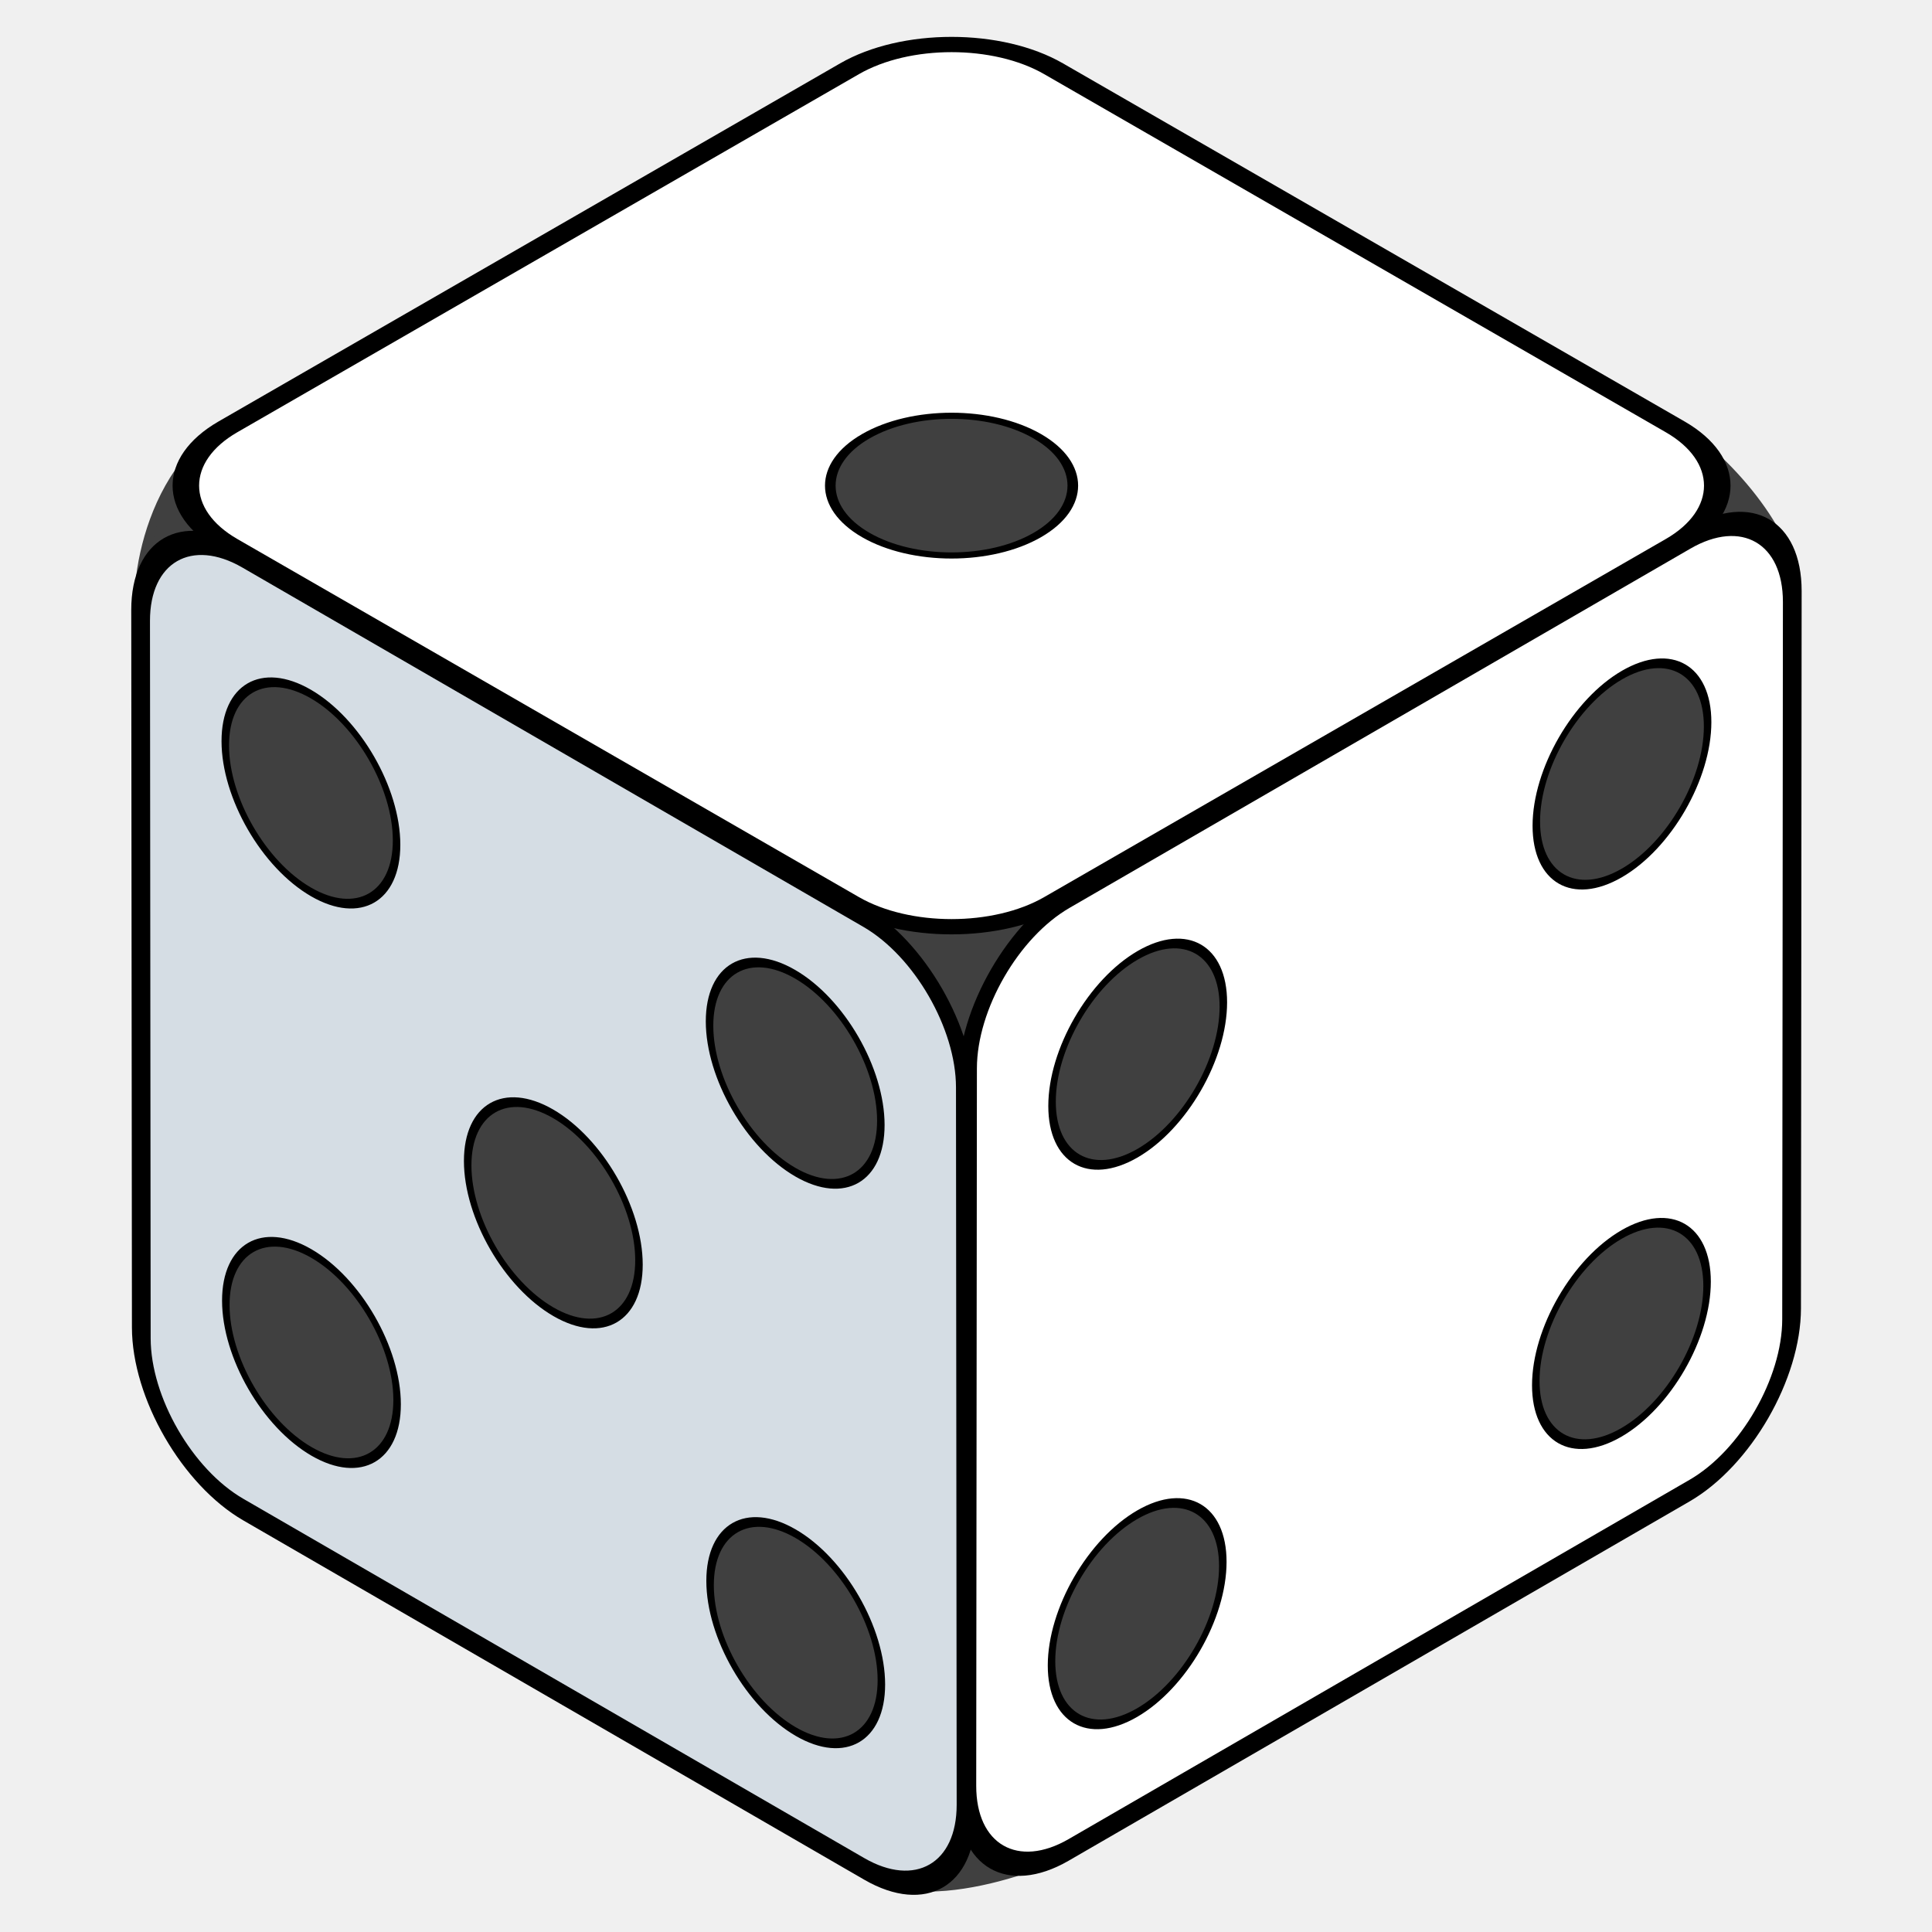
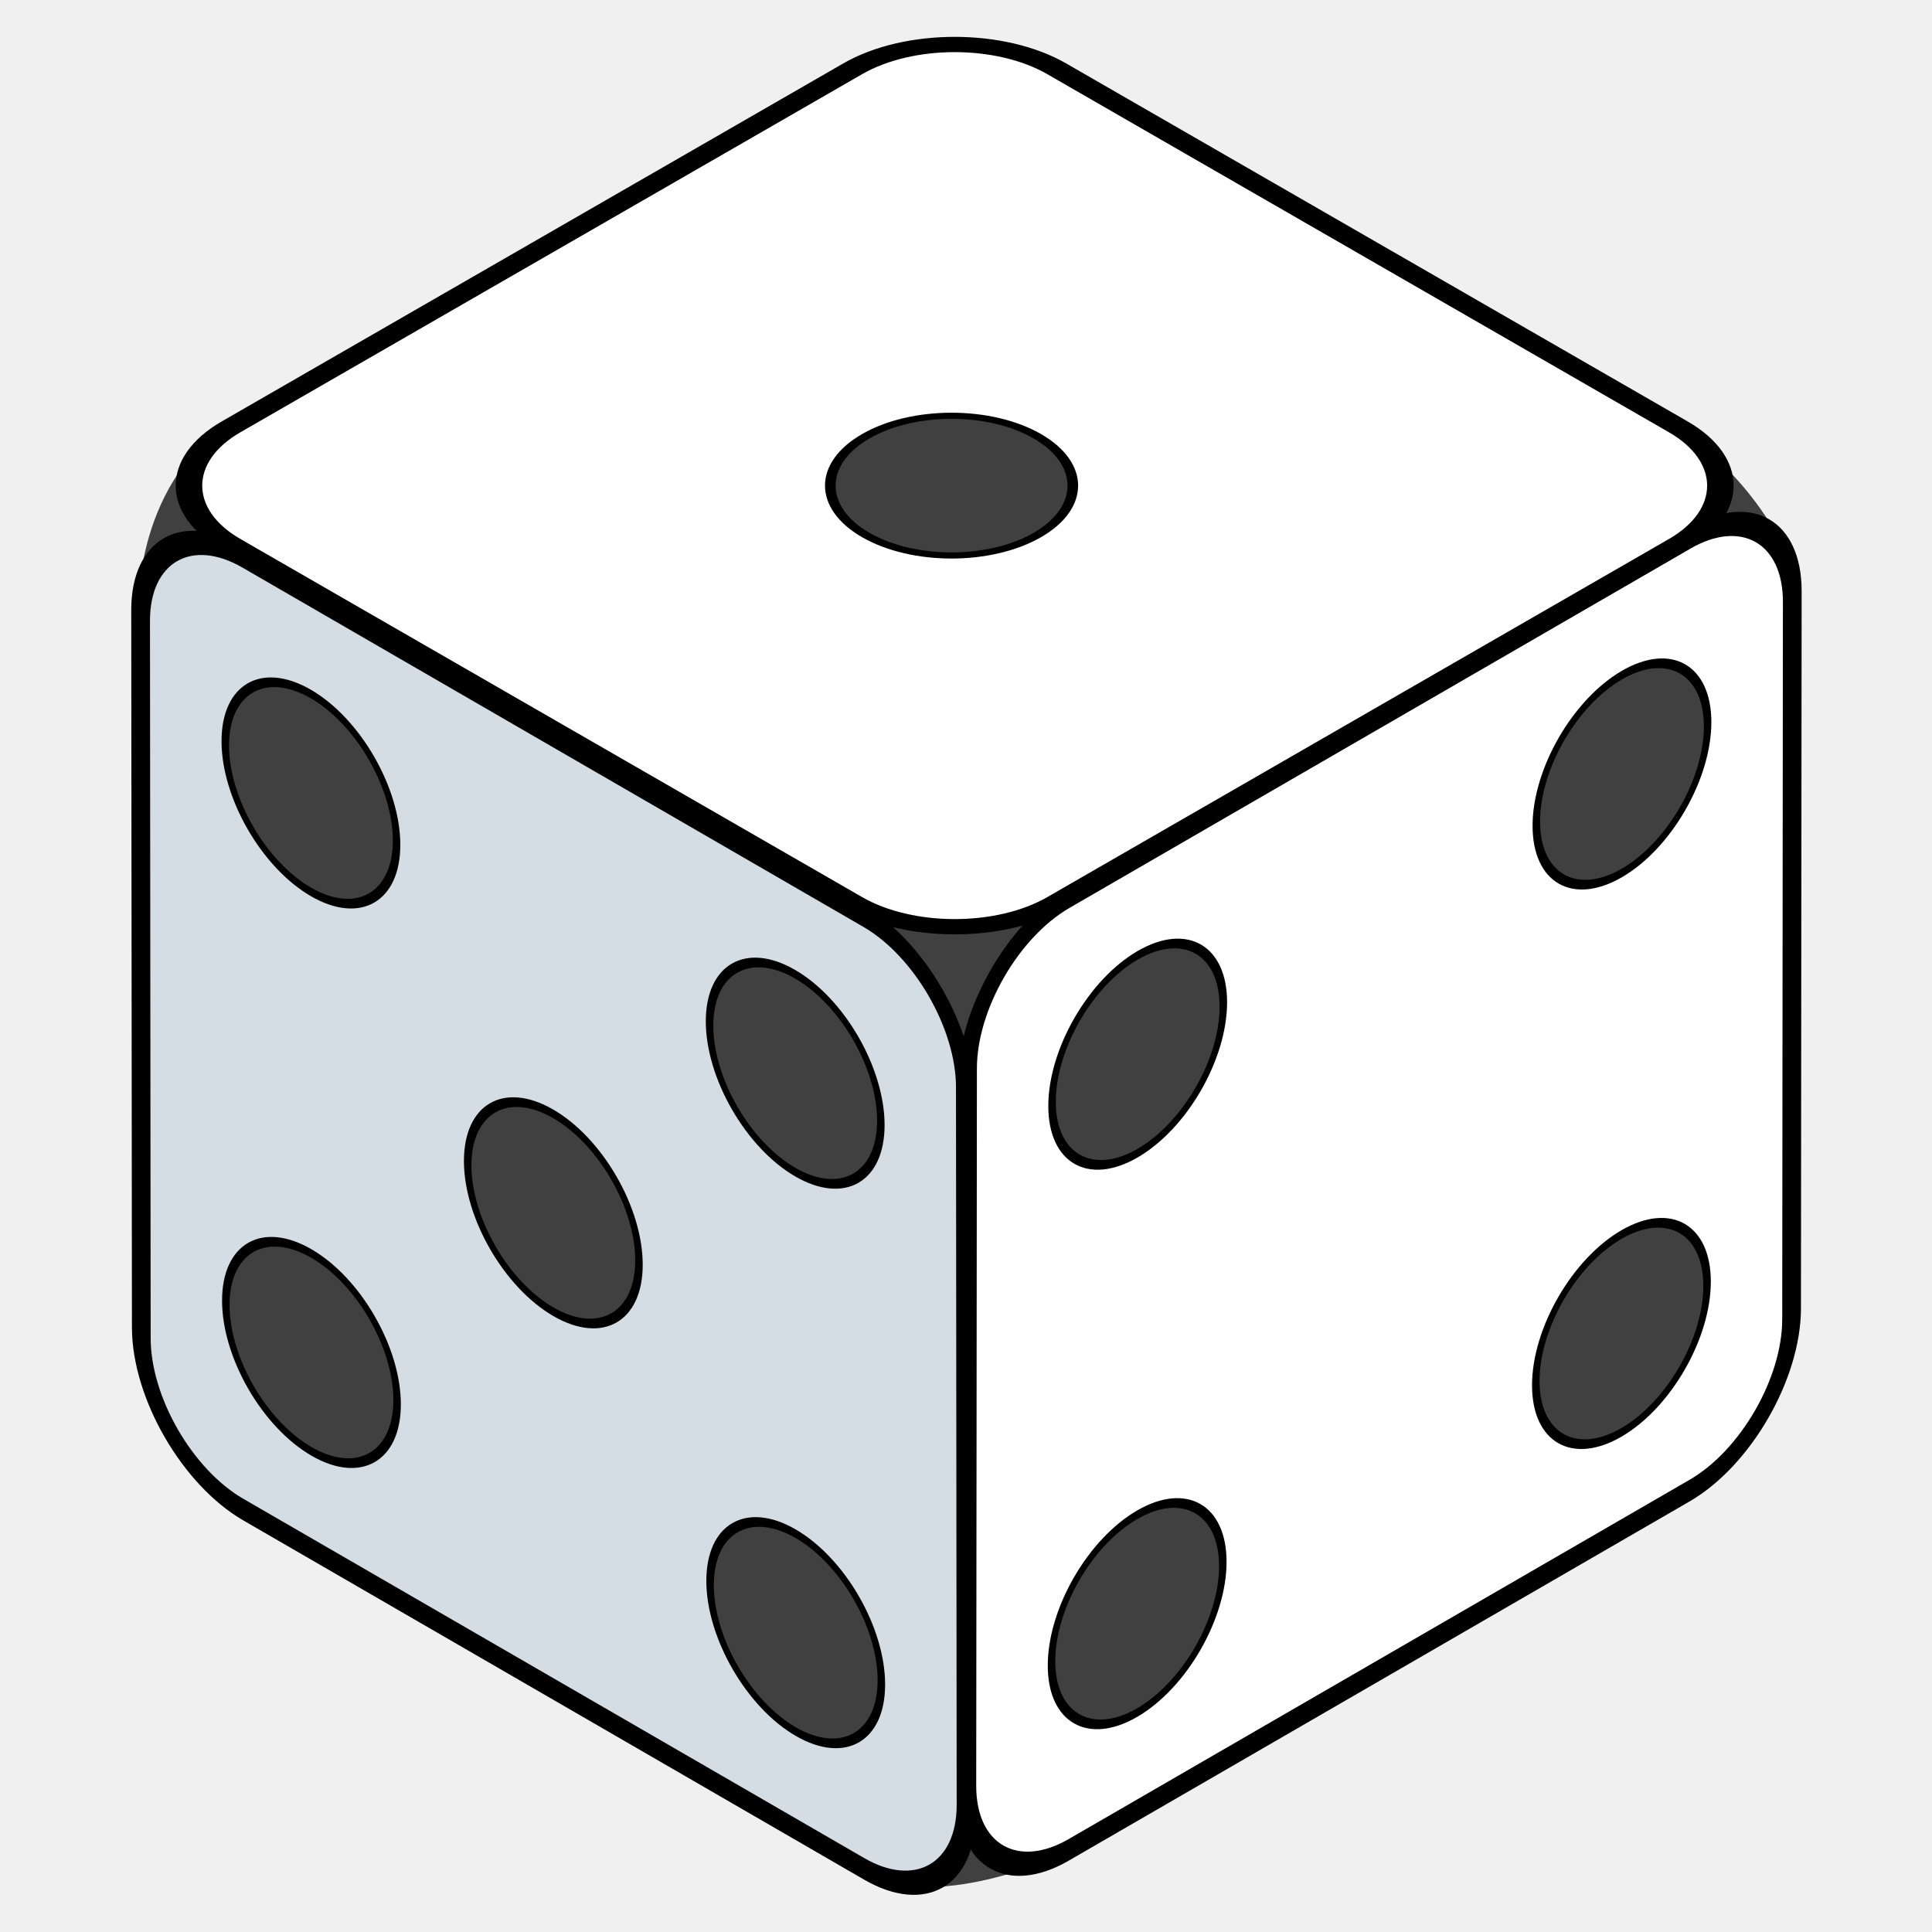
<svg xmlns="http://www.w3.org/2000/svg" width="48px" height="48px" viewBox="0 0 48 48" version="1.1" id="svg2">
  <defs id="defs1" />
-   <g transform="matrix(0,0.1124325,-0.1124325,0,79.86589,-17.06444)" id="Dice">
-     <path id="Corners" style="display:inline;fill:#404040;fill-opacity:1;fill-rule:evenodd;stroke:#404040;stroke-width:2;stroke-linecap:round;stroke-linejoin:round;stroke-miterlimit:4;stroke-dasharray:none;stroke-opacity:1" d="M 161.607 500.08 C 161.607 508.252 163.404 516.412 166.975 522.611 L 242.507 653.749 L 242.507 653.992 C 252.021 677.778 281.651 681.145 290.991 679.268 L 446.309 679.129 C 460.619 679.115 478.194 668.966 485.361 656.581 L 564.749 519.363 C 564.81 519.256 564.828 519.156 564.888 519.05 L 564.992 518.998 C 574.83 506.7 562.933 475.184 557.783 469.402 L 481.157 336.996 C 473.99 324.611 456.432 314.462 442.123 314.448 L 283.59 314.292 C 283.407 314.292 283.25 314.323 283.069 314.326 L 282.496 313.996 C 269.996 313.996 252.508 328.996 245.008 341.496 L 245.008 342.086 L 166.975 477.532 C 163.404 483.732 161.607 491.908 161.607 500.08 z " />
+   <g transform="matrix(0,0.1124325,-0.1124325,0,79.86589,-17.06444)" id="Dice" style="display:inline">
+     <path id="Corners" style="display:inline;fill:#404040;fill-opacity:1;fill-rule:evenodd;stroke:none;stroke-width:2;stroke-linecap:round;stroke-linejoin:round;stroke-miterlimit:4;stroke-dasharray:none;stroke-opacity:1" d="m 161.607,500.08 c 4e-5,8.172 1.796,16.331 5.368,22.531 l 75.531,131.138 v 0.243 c 9.514,23.786 39.144,27.153 48.484,25.276 l 155.319,-0.139 c 14.31,-0.014 31.885,-10.163 39.051,-22.548 l 79.388,-137.218 c 0.062,-0.106 0.079,-0.207 0.139,-0.313 l 0.104,-0.052 C 574.83,506.7 562.933,475.184 557.783,469.402 L 481.157,336.996 c -7.167,-12.386 -24.725,-22.535 -39.034,-22.548 l -158.533,-0.156 c -0.184,-1.8e-4 -0.34,0.032 -0.521,0.035 l -0.573,-0.33 c -12.5,0 -29.988,14.999 -37.488,27.499 v 0.591 l -78.033,135.446 c -3.572,6.2 -5.368,14.376 -5.368,22.548 z" />
    <g transform="matrix(-0.3828283,3.653872e-4,0.1917306,-0.3313563,472.998,680.2553)" id="5-Left" style="display:inline;overflow:visible">
      <path d="M 71.459,553.5 C 34.081,553.5 3.5,522.919 3.5,485.54 V 71.459 C 3.5,34.082 34.081,3.5 71.459,3.5 H 485.54 C 522.918,3.5 553.5,34.082 553.5,71.459 V 485.54 C 553.5,522.919 522.918,553.5 485.54,553.5 Z" id="Left-face" style="display:inline;fill:#d5dde4;fill-opacity:1;stroke:#000000;stroke-width:12.49;stroke-dasharray:none" />
      <circle cx="117.026" cy="439.975" r="57.115" id="L5" style="fill:#404040;fill-opacity:1;stroke:#000000;stroke-width:5;stroke-opacity:1" />
      <circle cx="439.975" cy="439.975" r="57.115" id="L4" style="fill:#404040;fill-opacity:1;stroke:#000000;stroke-width:5;stroke-opacity:1" />
      <circle cx="439.973" cy="117.026" r="57.115" id="L3" style="fill:#404040;fill-opacity:1;stroke:#000000;stroke-width:5;stroke-opacity:1" />
      <circle cx="278.5" cy="278.5" r="57.115" id="L2" style="fill:#404040;fill-opacity:1;stroke:#000000;stroke-width:5;stroke-opacity:1" />
      <circle cx="117.026" cy="117.026" r="57.115" id="L1" style="fill:#404040;fill-opacity:1;stroke:#000000;stroke-width:5;stroke-opacity:1" />
    </g>
    <g transform="matrix(0.1917306,0.3313563,-0.3828283,-3.653872e-4,468.8026,313.3155)" id="4-Right" style="display:inline;overflow:visible">
      <path d="M 71.459,553.5 C 34.081,553.5 3.5,522.919 3.5,485.54 V 71.459 C 3.5,34.082 34.081,3.5 71.459,3.5 H 485.54 C 522.918,3.5 553.5,34.082 553.5,71.459 V 485.54 C 553.5,522.919 522.918,553.5 485.54,553.5 Z" id="Right-face" style="display:inline;fill:#ffffff;fill-opacity:1;stroke:#000000;stroke-width:12.49;stroke-dasharray:none" />
      <circle cx="117.026" cy="439.975" r="57.115" id="R4" style="fill:#404040;fill-opacity:1;stroke:#000000;stroke-width:5;stroke-opacity:1" />
      <circle cx="439.975" cy="439.975" r="57.115" id="R3" style="fill:#404040;fill-opacity:1;stroke:#000000;stroke-width:5;stroke-opacity:1" />
      <circle cx="439.973" cy="117.026" r="57.115" id="R2" style="fill:#404040;fill-opacity:1;stroke:#000000;stroke-width:5;stroke-opacity:1" />
      <circle cx="117.026" cy="117.026" r="57.115" id="R1" style="fill:#404040;fill-opacity:1;stroke:#000000;stroke-width:5;stroke-opacity:1" />
    </g>
    <g transform="matrix(0.1910977,-0.3317217,0.1910977,0.3317217,152.6443,500.0748)" id="1-Top" style="display:inline;overflow:visible">
-       <path d="M 71.459,553.5 C 34.081,553.5 3.5,522.919 3.5,485.54 V 71.459 C 3.5,34.082 34.081,3.5 71.459,3.5 H 485.54 C 522.918,3.5 553.5,34.082 553.5,71.459 V 485.54 C 553.5,522.919 522.918,553.5 485.54,553.5 Z" id="Top-face" style="fill:#ffffff;fill-opacity:1;stroke:#000000;stroke-width:12.49;stroke-dasharray:none" />
+       <path id="Top-face" style="font-variation-settings:normal;display:inline;overflow:visible;vector-effect:none;fill:#ffffff;fill-opacity:1;stroke:#000000;stroke-width:12.49;stroke-linecap:round;stroke-linejoin:round;stroke-miterlimit:4;stroke-dasharray:none;stroke-dashoffset:0;stroke-opacity:1;-inkscape-stroke:none;stop-color:#000000" d="m 24.491,22.412 c -12.317,12.318 -19.916,29.316 -19.916,48.005 l -0.029,414.096 c 10e-6,37.379 30.572,67.951 67.951,67.951 l 414.096,-0.029 c 37.378,-2e-5 67.947,-30.568 67.947,-67.947 l 0.002,-414.07 c -10e-6,-37.377 -30.573,-67.951 -67.951,-67.951 l -414.07,0.002 c -18.689,0 -35.714,7.624 -48.031,19.942 z" />
      <circle cx="278.5" cy="278.5" r="57.115" id="One" style="fill:#404040;fill-opacity:1;stroke:#000000;stroke-width:5;stroke-opacity:1" />
    </g>
  </g>
</svg>
